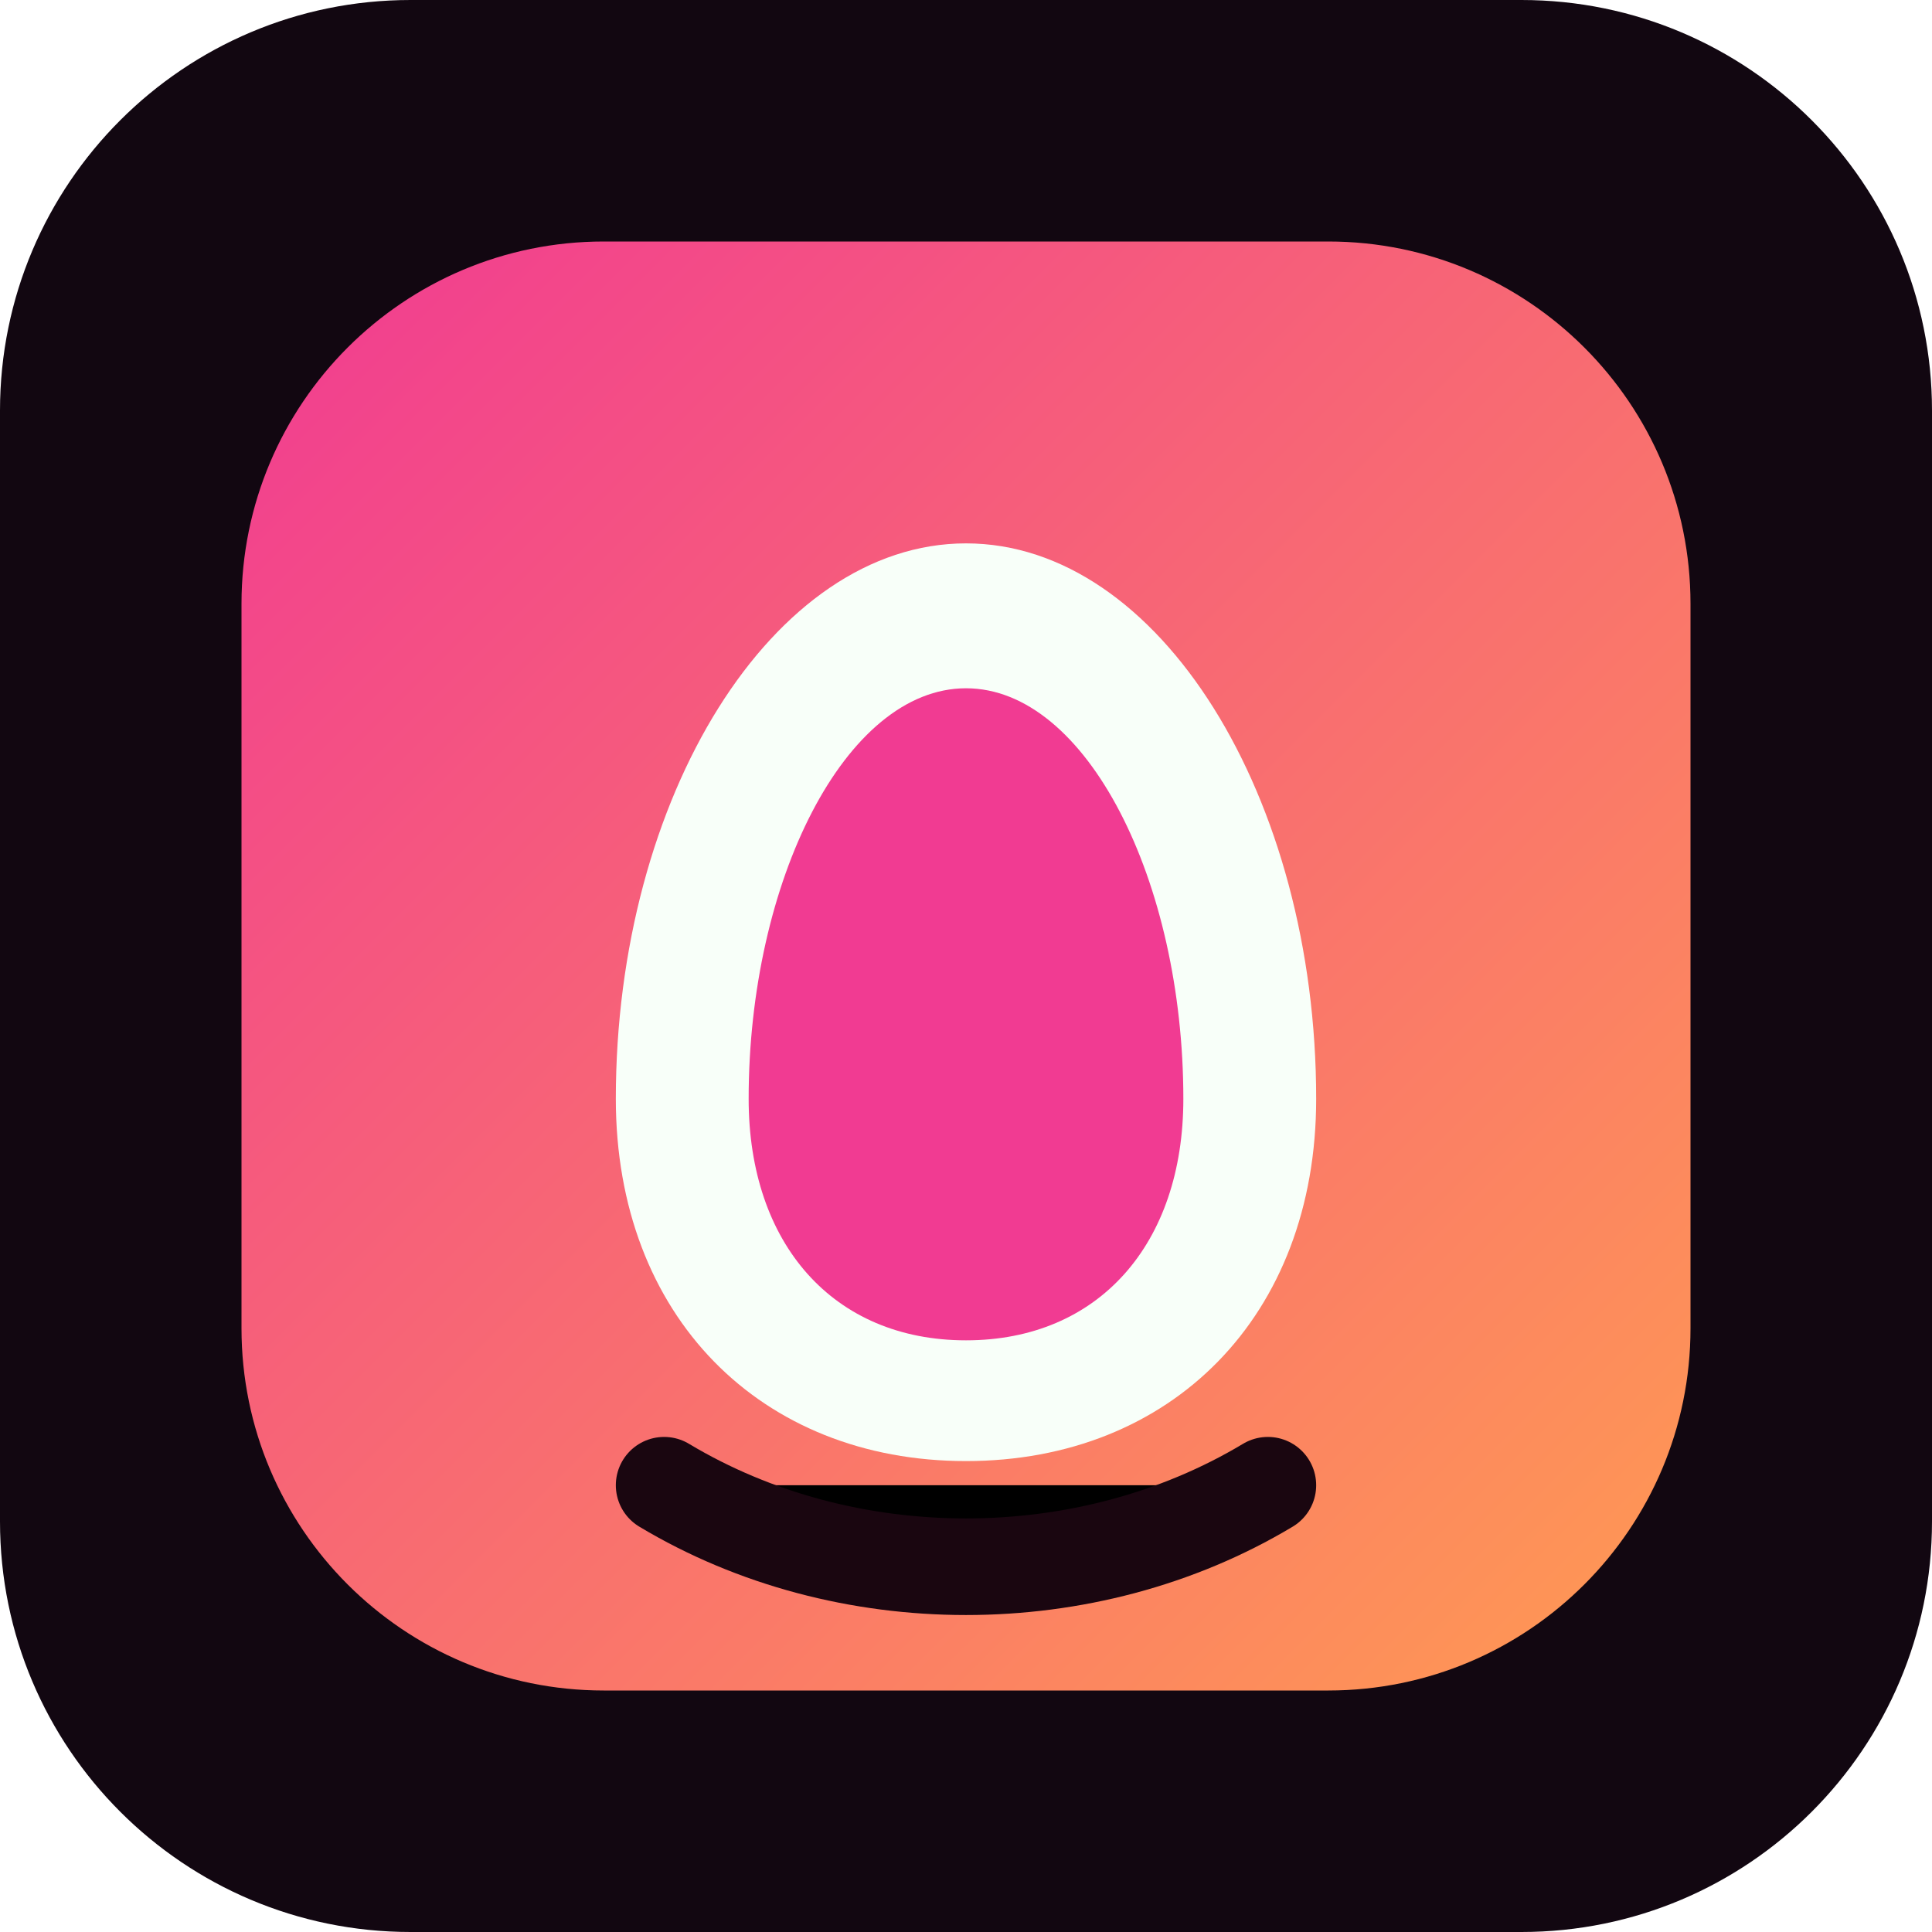
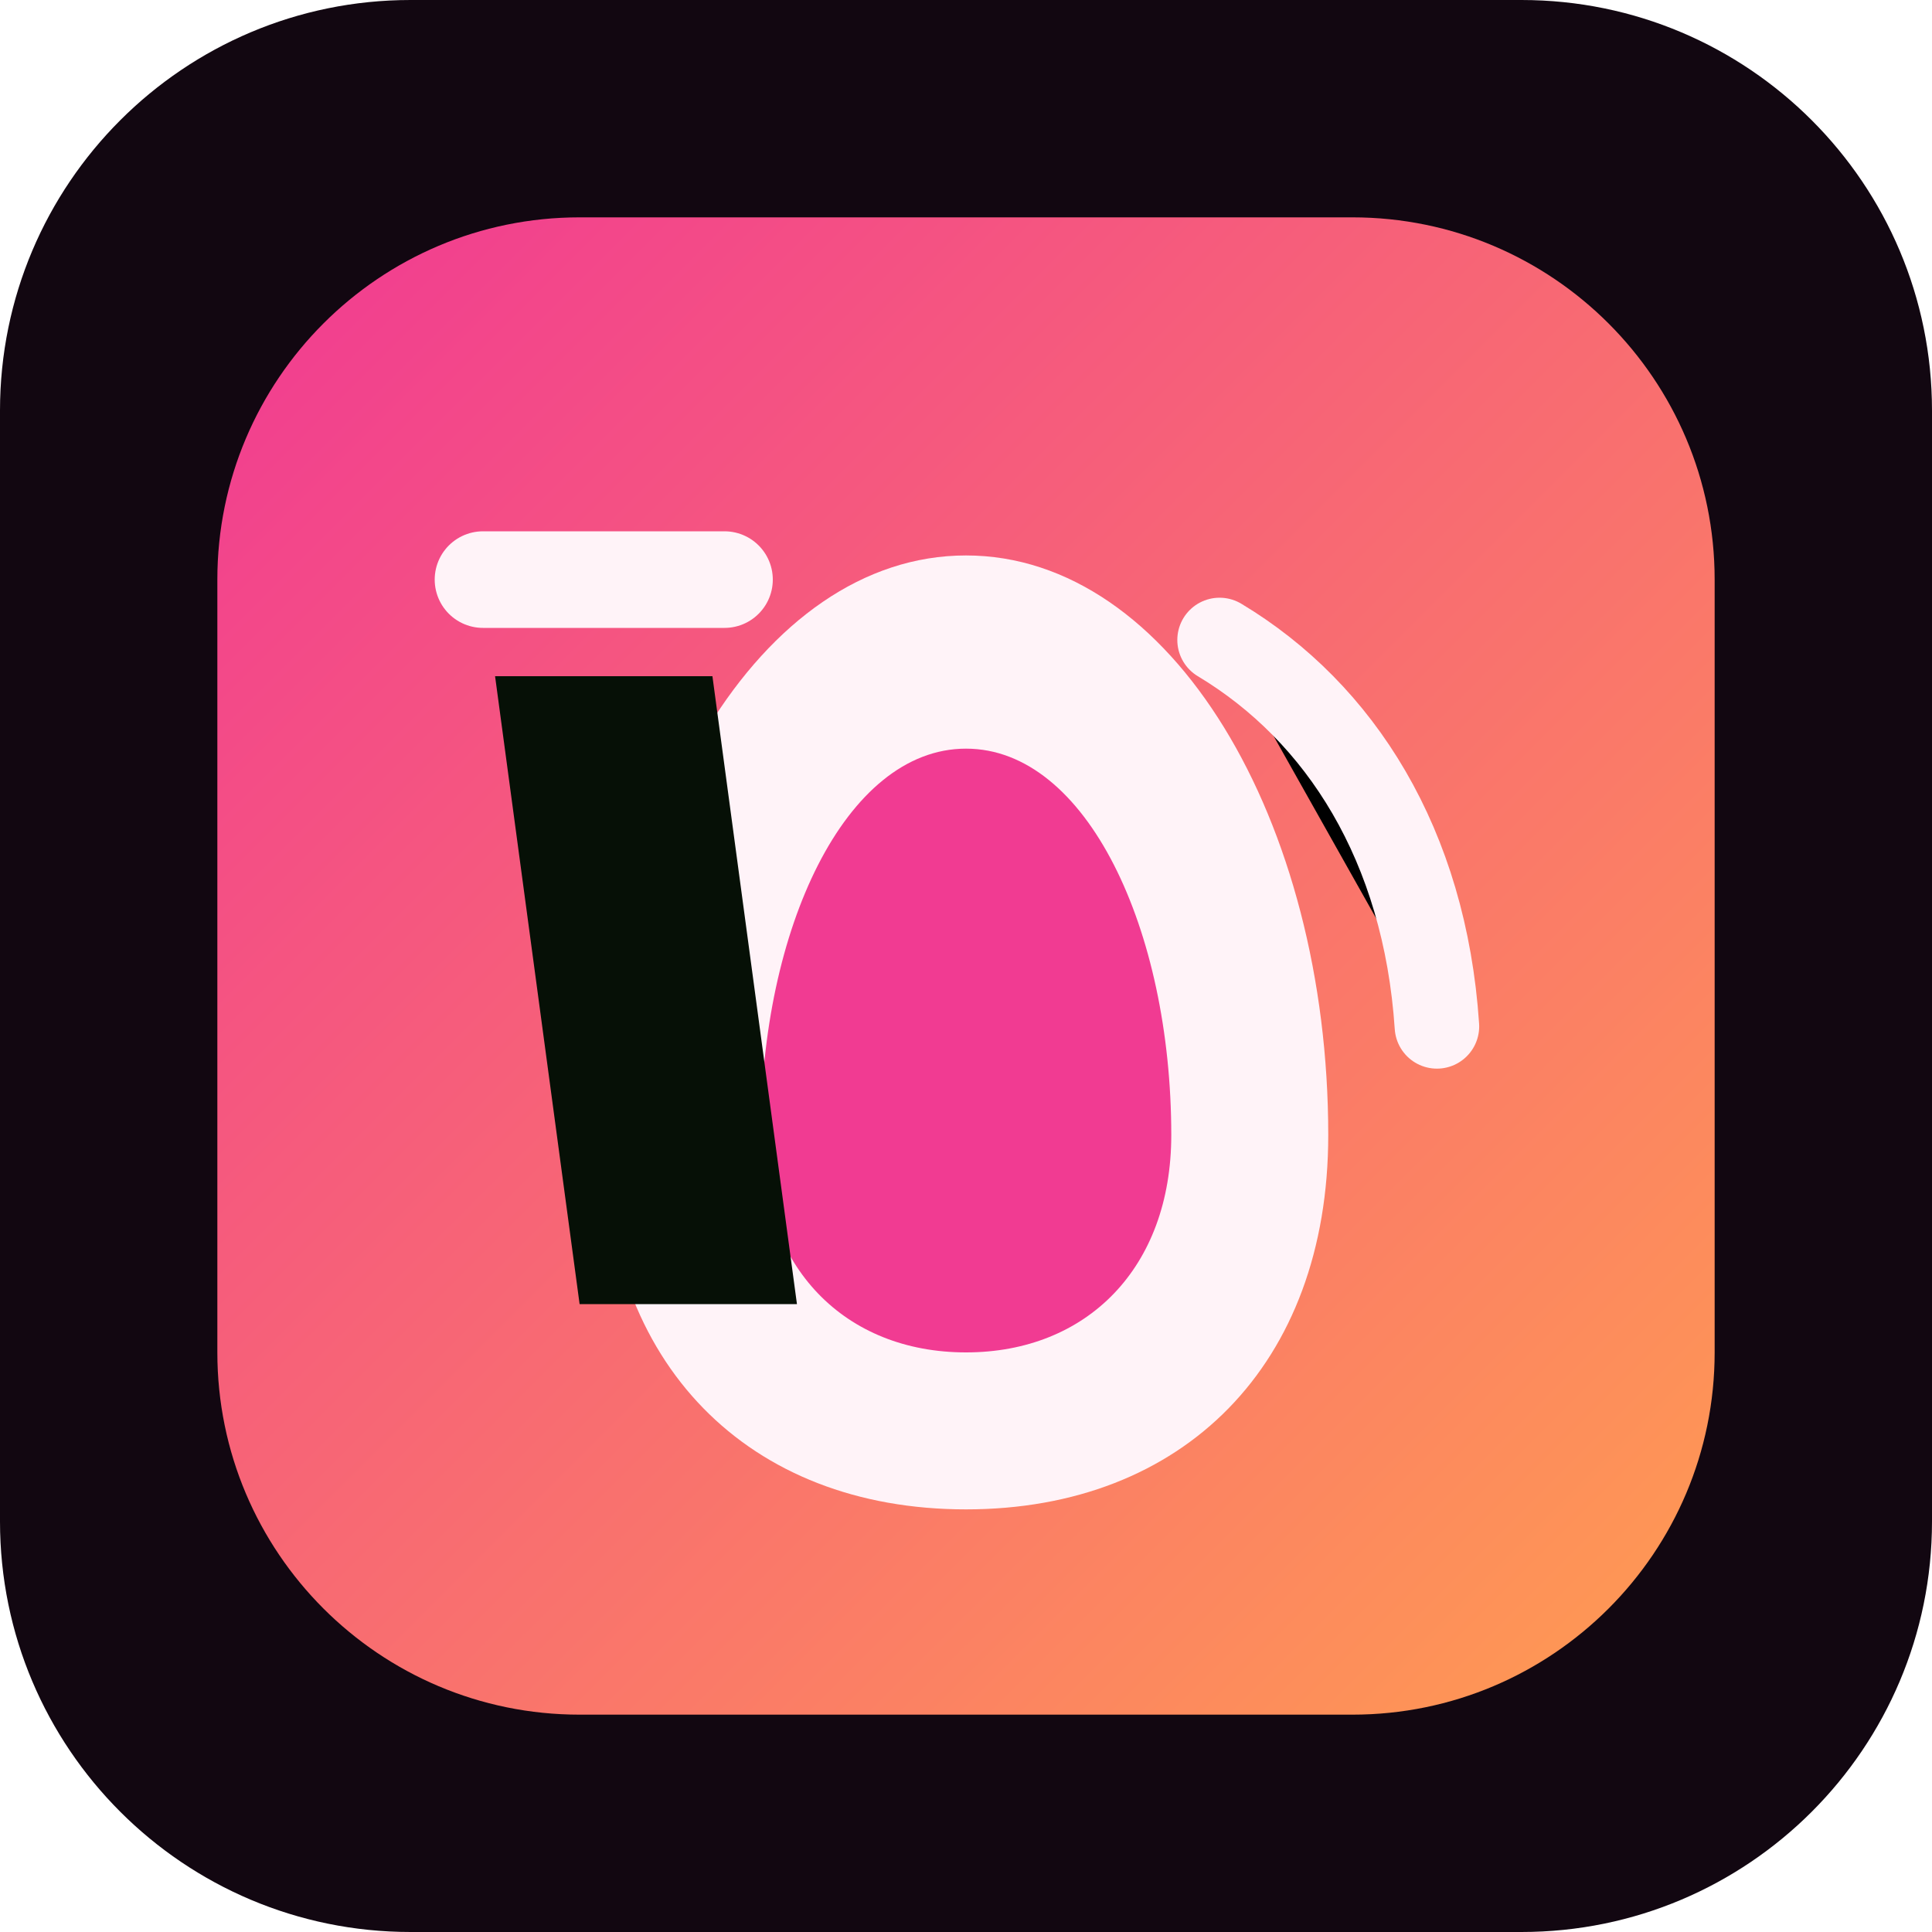
<svg xmlns="http://www.w3.org/2000/svg" viewBox="0 0 160 160" role="img" aria-label="Nails Studio">
-   <rect width="160" height="160" rx="34" fill="#120711" />
-   <rect x="20" y="20" width="120" height="120" rx="30" fill="url(#g)" />
-   <path d="M51 91c0-25 13-46 29-46s29 21 29 46c0 18-12 30-29 30S51 109 51 91Z" fill="#f8fff9" />
-   <path d="M62 91c0-18 8-34 18-34s18 16 18 34c0 12-7 20-18 20s-18-8-18-20Z" fill="#f13b92" />
-   <path d="M55 123c15 9 35 9 50 0" stroke="#1a0610" stroke-width="8" stroke-linecap="round" />
  <defs>
-     <linearGradient id="g" x1="20" y1="20" x2="140" y2="140" gradientUnits="userSpaceOnUse">
+     <linearGradient id="pink" x1="20" y1="20" x2="140" y2="140" gradientUnits="userSpaceOnUse">
      <stop stop-color="#f13b92" />
      <stop offset="1" stop-color="#ff9b52" />
    </linearGradient>
  </defs>
+   <rect width="160" height="160" rx="34" fill="#120711" />
+   <rect x="18" y="18" width="124" height="124" rx="30" fill="url(#pink)" />
+   <path d="M50 94c0-26 13-48 30-48s30 22 30 48c0 19-12 31-30 31S50 113 50 94Z" fill="#fff3f8" />
+   <path d="M63 94c0-17 7-32 17-32s17 15 17 32c0 11-7 18-17 18s-17-7-17-18Z" fill="#f13b92" />
+   <path d="M41 56h18l7 52H48L41 56Z" fill="#061006" />
+   <path d="M40 48h20" stroke="#fff3f8" stroke-width="8" stroke-linecap="round" />
+   <path d="M101 53c10 6 17 17 18 32" stroke="#fff3f8" stroke-width="7" stroke-linecap="round" />
</svg>
